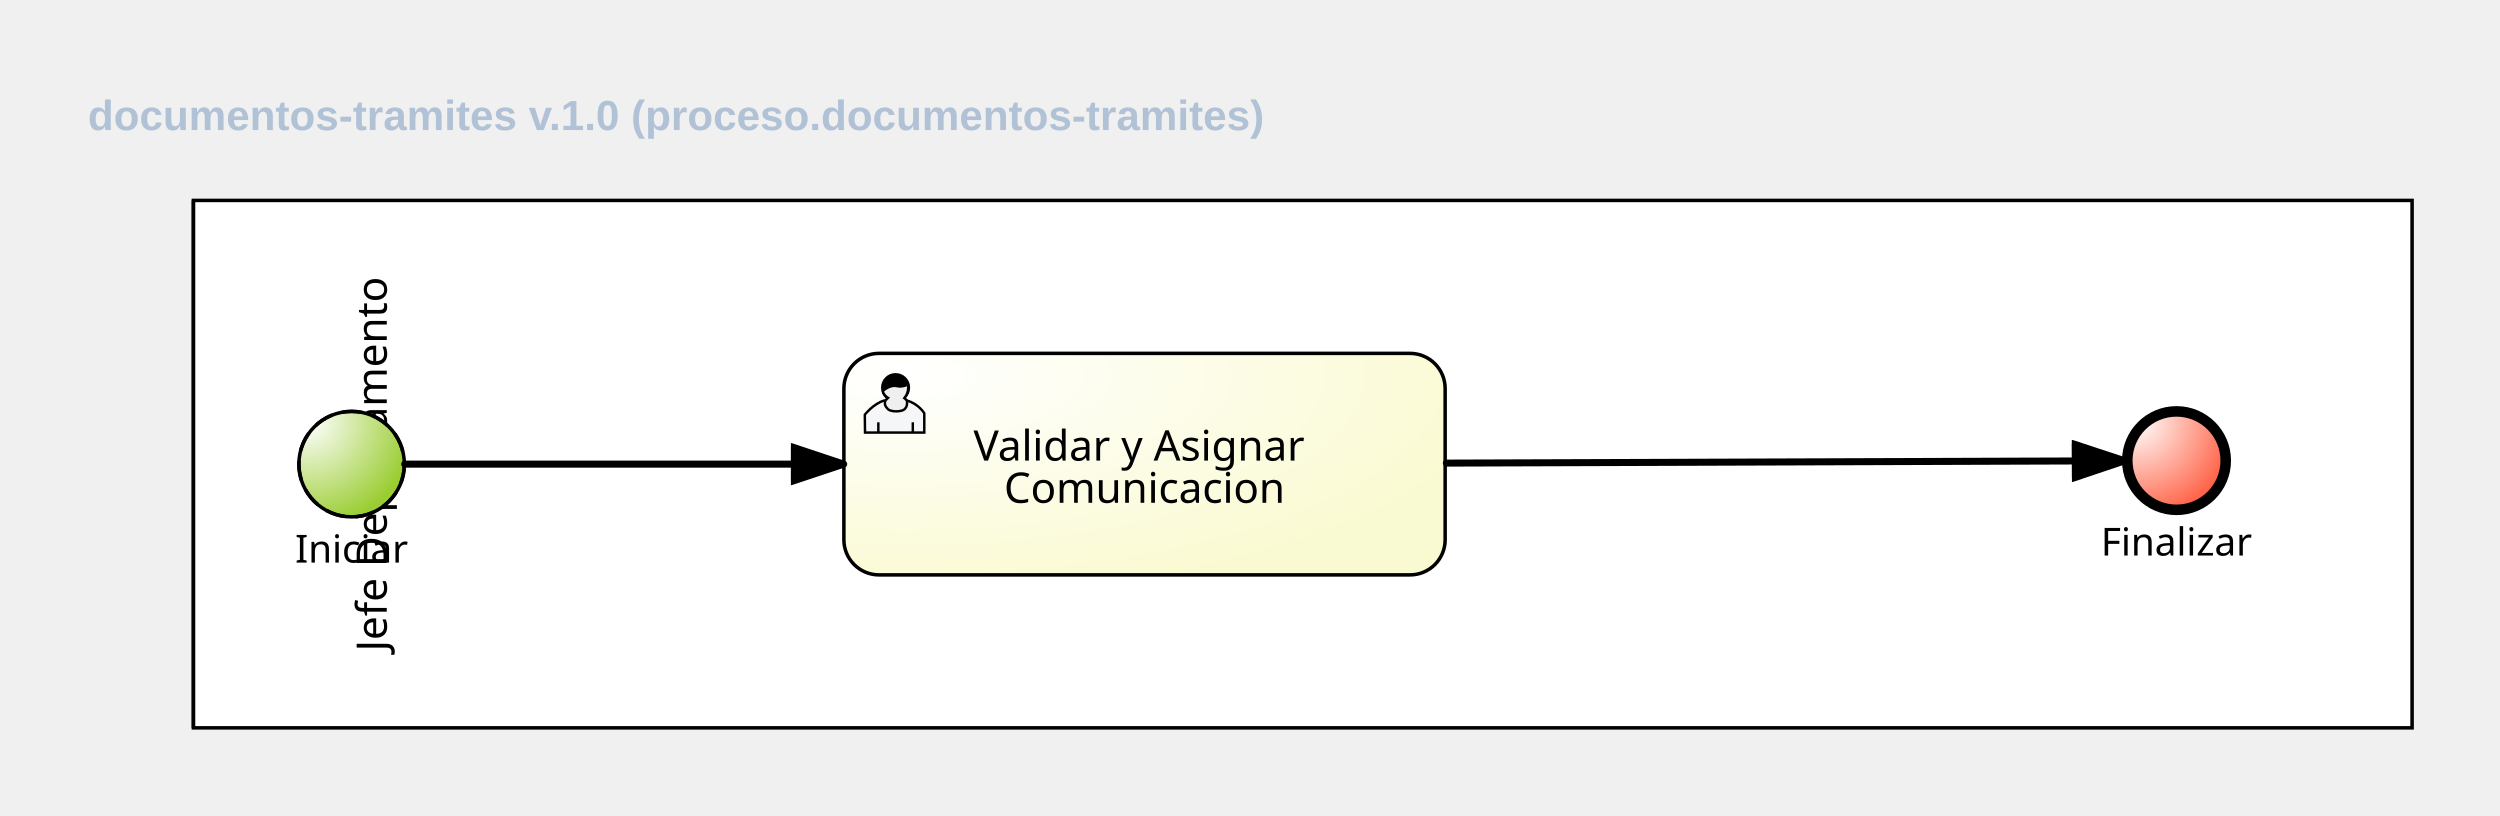
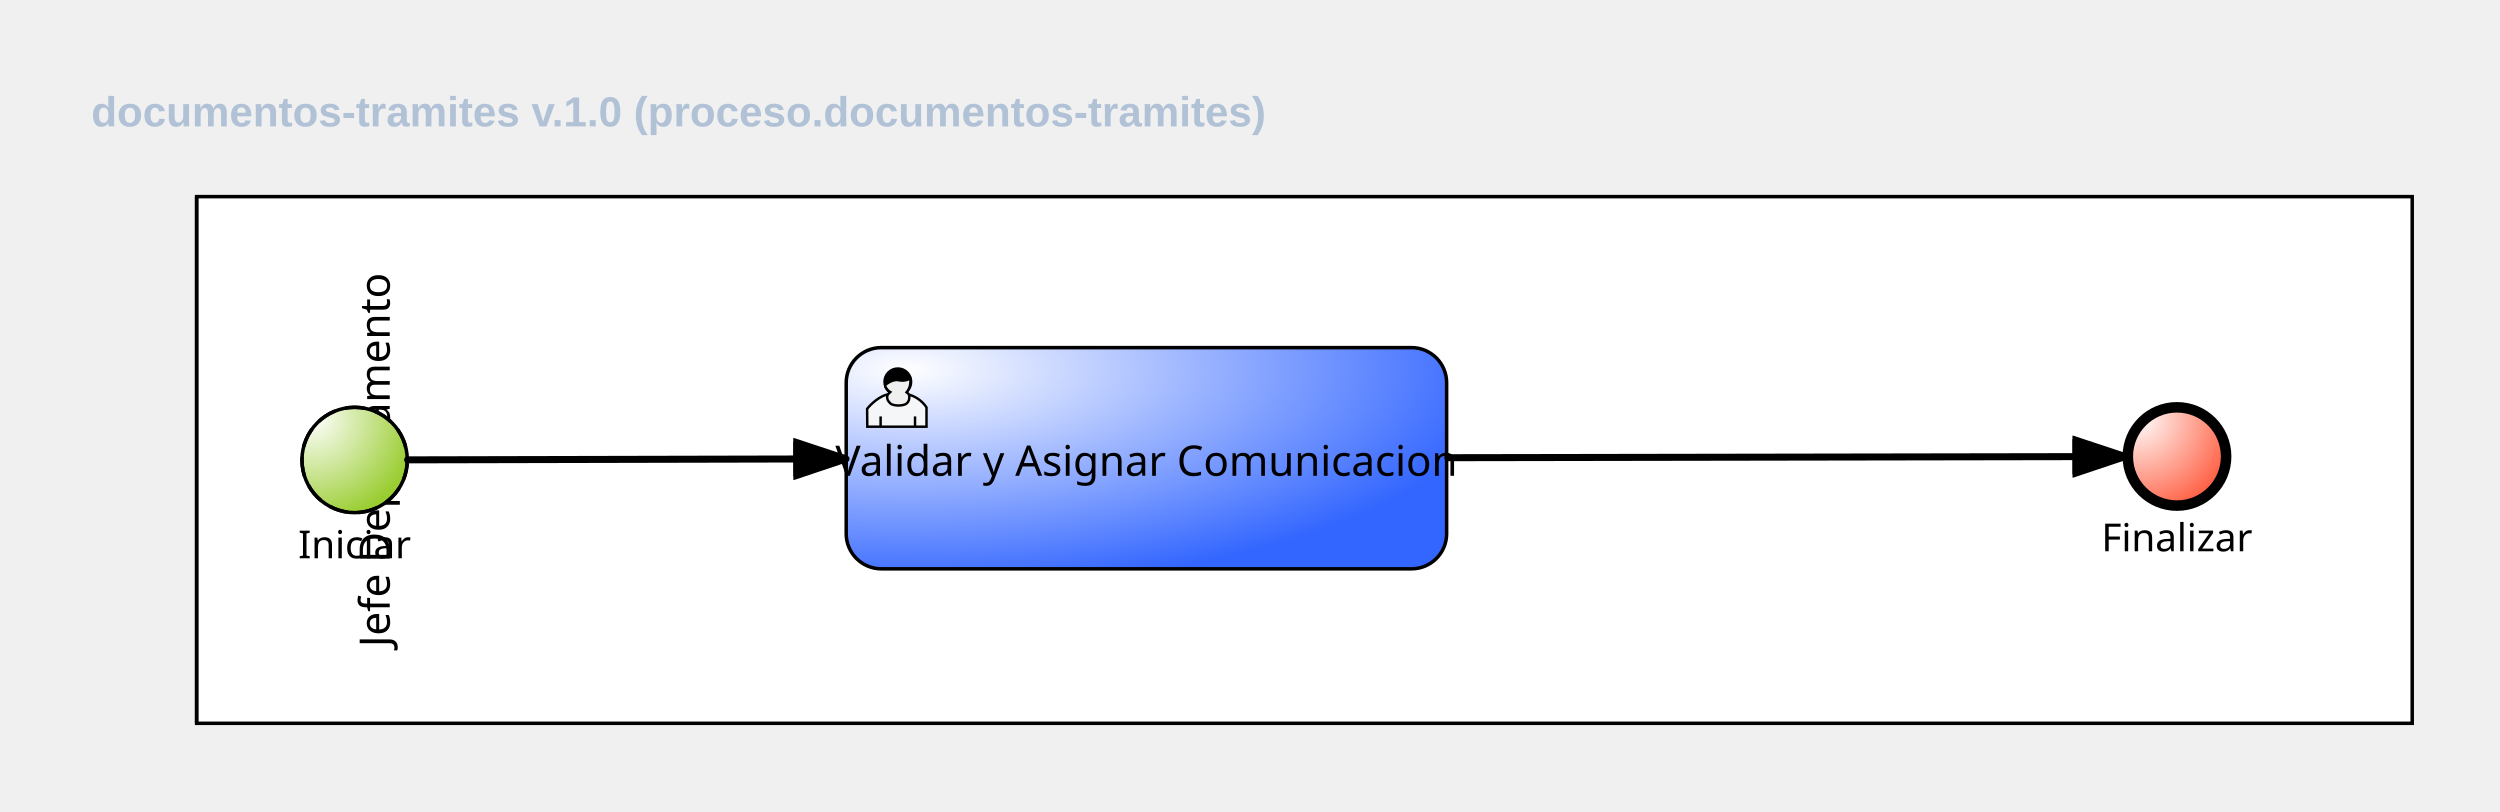
- <svg xmlns="http://www.w3.org/2000/svg" xmlns:ns1="http://oryx-editor.org" id="_DE4AD8AA-1F70-4824-B124-4612794841E1" width="711" height="232">
+ <svg xmlns="http://www.w3.org/2000/svg" xmlns:ns1="http://oryx-editor.org" id="_7FDA4540-9789-45DE-842C-D509B3A540EF" width="712" height="231">
  <defs>
-     <marker id="_E1778E65-EBE9-4673-B7AA-67EF21AEB533start" refX="1" refY="5" markerUnits="userSpaceOnUse" markerWidth="17" markerHeight="11" orient="auto" fill="#000000" stroke="#000000">
-       <path id="_E1778E65-EBE9-4673-B7AA-67EF21AEB533conditional" d="M 0 5 L 8 0 L 16 5 L 8 10 L 0 5" fill="white" stroke="#000000" stroke-width="1" display="none" />
-       <path id="_E1778E65-EBE9-4673-B7AA-67EF21AEB533default" d="M 5 0 L 11 10" fill="white" stroke="#000000" stroke-width="1" display="none" />
-     </marker>
-     <marker id="_E1778E65-EBE9-4673-B7AA-67EF21AEB533end" refX="15" refY="6" markerUnits="userSpaceOnUse" markerWidth="15" markerHeight="12" orient="auto" fill="#000000" stroke="#000000">
-       <path id="_E1778E65-EBE9-4673-B7AA-67EF21AEB533frame2" d="M 0 1 L 15 6 L 0 11z" fill="#000000" stroke="#000000" stroke-linejoin="round" stroke-width="2" />
-     </marker>
-     <marker id="_550B9E04-D0D2-48CB-A22F-62A75CBCACB8start" refX="1" refY="5" markerUnits="userSpaceOnUse" markerWidth="17" markerHeight="11" orient="auto" fill="#000000" stroke="#000000">
-       <path id="_550B9E04-D0D2-48CB-A22F-62A75CBCACB8conditional" d="M 0 5 L 8 0 L 16 5 L 8 10 L 0 5" fill="white" stroke="#000000" stroke-width="1" display="none" />
-       <path id="_550B9E04-D0D2-48CB-A22F-62A75CBCACB8default" d="M 5 0 L 11 10" fill="white" stroke="#000000" stroke-width="1" display="none" />
-     </marker>
-     <marker id="_550B9E04-D0D2-48CB-A22F-62A75CBCACB8end" refX="15" refY="6" markerUnits="userSpaceOnUse" markerWidth="15" markerHeight="12" orient="auto" fill="#000000" stroke="#000000">
-       <path id="_550B9E04-D0D2-48CB-A22F-62A75CBCACB8frame2" d="M 0 1 L 15 6 L 0 11z" fill="#000000" stroke="#000000" stroke-linejoin="round" stroke-width="2" />
+     <marker id="_DB53E0B7-32BB-4AEE-975A-3219C393159Estart" refX="1" refY="5" markerUnits="userSpaceOnUse" markerWidth="17" markerHeight="11" orient="auto" fill="#000000" stroke="#000000">
+       <path id="_DB53E0B7-32BB-4AEE-975A-3219C393159Econditional" d="M 0 5 L 8 0 L 16 5 L 8 10 L 0 5" fill="white" stroke="#000000" stroke-width="1" display="none" />
+       <path id="_DB53E0B7-32BB-4AEE-975A-3219C393159Edefault" d="M 5 0 L 11 10" fill="white" stroke="#000000" stroke-width="1" display="none" />
+     </marker>
+     <marker id="_DB53E0B7-32BB-4AEE-975A-3219C393159Eend" refX="15" refY="6" markerUnits="userSpaceOnUse" markerWidth="15" markerHeight="12" orient="auto" fill="#000000" stroke="#000000">
+       <path id="_DB53E0B7-32BB-4AEE-975A-3219C393159Eframe2" d="M 0 1 L 15 6 L 0 11z" fill="#000000" stroke="#000000" stroke-linejoin="round" stroke-width="2" />
+     </marker>
+     <marker id="_2C4ED552-902E-49BB-A5C4-A557F5E8EDDFstart" refX="1" refY="5" markerUnits="userSpaceOnUse" markerWidth="17" markerHeight="11" orient="auto" fill="#000000" stroke="#000000">
+       <path id="_2C4ED552-902E-49BB-A5C4-A557F5E8EDDFconditional" d="M 0 5 L 8 0 L 16 5 L 8 10 L 0 5" fill="white" stroke="#000000" stroke-width="1" display="none" />
+       <path id="_2C4ED552-902E-49BB-A5C4-A557F5E8EDDFdefault" d="M 5 0 L 11 10" fill="white" stroke="#000000" stroke-width="1" display="none" />
+     </marker>
+     <marker id="_2C4ED552-902E-49BB-A5C4-A557F5E8EDDFend" refX="15" refY="6" markerUnits="userSpaceOnUse" markerWidth="15" markerHeight="12" orient="auto" fill="#000000" stroke="#000000">
+       <path id="_2C4ED552-902E-49BB-A5C4-A557F5E8EDDFframe2" d="M 0 1 L 15 6 L 0 11z" fill="#000000" stroke="#000000" stroke-linejoin="round" stroke-width="2" />
    </marker>
  </defs>
  <g stroke="none" font-family="Verdana, sans-serif" font-size-adjust="none" font-style="normal" font-variant="normal" font-weight="normal" line-heigth="normal" font-size="12">
-     <g class="stencils" transform="translate(15, 17)">
+     <g class="stencils" transform="translate(16, 16)">
      <g class="me" />
      <g class="children">
-         <g id="_B03A6EB6-1286-41B2-B078-4B610D551D5B" bpmn2nodeid="_23FBA326-86C7-47C1-8EC2-FD906F8E8E7D">
+         <g id="_911F34AC-2E2D-4E00-9A79-2EAD1B1E7B6E" bpmn2nodeid="_23FBA326-86C7-47C1-8EC2-FD906F8E8E7D">
          <g class="stencils" transform="translate(40, 40)">
            <g class="me">
-               <g pointer-events="painted" id="_B03A6EB6-1286-41B2-B078-4B610D551D5B">
-                 <defs id="_B03A6EB6-1286-41B2-B078-4B610D551D5B__B03A6EB6-1286-41B2-B078-4B610D551D5B_3">
-                   <radialGradient id="_B03A6EB6-1286-41B2-B078-4B610D551D5Bbackground" cx="0%" cy="10%" r="100%" fx="20%" fy="10%">
-                     <stop offset="0%" stop-color="#ffffff" stop-opacity="1" id="_B03A6EB6-1286-41B2-B078-4B610D551D5B__B03A6EB6-1286-41B2-B078-4B610D551D5B_4" />
-                     <stop id="_B03A6EB6-1286-41B2-B078-4B610D551D5Bfill_el" offset="100%" stop-color="#ffffff" stop-opacity="1" />
+               <g pointer-events="painted" id="_911F34AC-2E2D-4E00-9A79-2EAD1B1E7B6E">
+                 <defs id="_911F34AC-2E2D-4E00-9A79-2EAD1B1E7B6E__911F34AC-2E2D-4E00-9A79-2EAD1B1E7B6E_3">
+                   <radialGradient id="_911F34AC-2E2D-4E00-9A79-2EAD1B1E7B6Ebackground" cx="0%" cy="10%" r="100%" fx="20%" fy="10%">
+                     <stop offset="0%" stop-color="#ffffff" stop-opacity="1" id="_911F34AC-2E2D-4E00-9A79-2EAD1B1E7B6E__911F34AC-2E2D-4E00-9A79-2EAD1B1E7B6E_4" />
+                     <stop id="_911F34AC-2E2D-4E00-9A79-2EAD1B1E7B6Efill_el" offset="100%" stop-color="#ffffff" stop-opacity="1" />
                  </radialGradient>
                </defs>
-                 <rect id="_B03A6EB6-1286-41B2-B078-4B610D551D5Bborder" ns1:resize="vertical horizontal" x="0" y="0" width="631" height="150" stroke="#000000" stroke-width="1" fill="url(#_B03A6EB6-1286-41B2-B078-4B610D551D5Bbackground) white" />
-                 <path id="_B03A6EB6-1286-41B2-B078-4B610D551D5Bframe2" style="fill:none;stroke-width:1" d=" M0 0  L0 150 " ns1:anchors="left top bottom" stroke="#000000" /> 	 	undefined 	     <text x="50" y="75" ns1:rotate="270" font-size="12" id="_B03A6EB6-1286-41B2-B078-4B610D551D5Btext_name" ns1:align="middle center" ns1:anchors="left" ns1:fittoelem="frame" stroke="black" stroke-width="0pt" letter-spacing="-0.01px" fill="#000000" text-anchor="middle" transform="rotate(270 50 75)" visibility="inherit" ns1:fontSize="12">
+                 <rect id="_911F34AC-2E2D-4E00-9A79-2EAD1B1E7B6Eborder" ns1:resize="vertical horizontal" x="0" y="0" width="631" height="150" stroke="#000000" stroke-width="1" fill="url(#_911F34AC-2E2D-4E00-9A79-2EAD1B1E7B6Ebackground) white" />
+                 <path id="_911F34AC-2E2D-4E00-9A79-2EAD1B1E7B6Eframe2" style="fill:none;stroke-width:1" d=" M0 0  L0 150 " ns1:anchors="left top bottom" stroke="#000000" /> 	 	undefined 	     <text x="50" y="75" ns1:rotate="270" font-size="12" id="_911F34AC-2E2D-4E00-9A79-2EAD1B1E7B6Etext_name" ns1:align="middle center" ns1:anchors="left" ns1:fittoelem="frame" stroke="black" stroke-width="0pt" letter-spacing="-0.01px" fill="#000000" text-anchor="middle" transform="rotate(270 50 75)" visibility="inherit" ns1:fontSize="12">
                  <tspan x="50" y="75" dy="5">Jefe Departamento</tspan>
                </text>
              </g>
            </g>
            <g class="children" style="overflow:hidden">
-               <g id="_3950E2DF-7A81-4FB6-B5F7-D39C072D00B0" bpmn2nodeid="_7621912B-B331-4C5A-A3E7-79A8CE0496DC">
+               <g id="_FE622CA8-8D09-4B5C-9CC6-BD5BFC8E7550" bpmn2nodeid="_7621912B-B331-4C5A-A3E7-79A8CE0496DC">
                <g class="stencils" transform="translate(30, 60)">
                  <g class="me">
-                     <g pointer-events="fill" id="_3950E2DF-7A81-4FB6-B5F7-D39C072D00B0">
-                       <defs id="_3950E2DF-7A81-4FB6-B5F7-D39C072D00B0__3950E2DF-7A81-4FB6-B5F7-D39C072D00B0_5">
-                         <radialGradient id="_3950E2DF-7A81-4FB6-B5F7-D39C072D00B0background" cx="10%" cy="10%" r="100%" fx="10%" fy="10%">
-                           <stop offset="0%" stop-color="#ffffff" stop-opacity="1" id="_3950E2DF-7A81-4FB6-B5F7-D39C072D00B0__3950E2DF-7A81-4FB6-B5F7-D39C072D00B0_6" />
-                           <stop id="_3950E2DF-7A81-4FB6-B5F7-D39C072D00B0fill_el" offset="100%" stop-color="#9acd32" stop-opacity="1" />
+                     <g pointer-events="fill" id="_FE622CA8-8D09-4B5C-9CC6-BD5BFC8E7550">
+                       <defs id="_FE622CA8-8D09-4B5C-9CC6-BD5BFC8E7550__FE622CA8-8D09-4B5C-9CC6-BD5BFC8E7550_5">
+                         <radialGradient id="_FE622CA8-8D09-4B5C-9CC6-BD5BFC8E7550background" cx="10%" cy="10%" r="100%" fx="10%" fy="10%">
+                           <stop offset="0%" stop-color="#ffffff" stop-opacity="1" id="_FE622CA8-8D09-4B5C-9CC6-BD5BFC8E7550__FE622CA8-8D09-4B5C-9CC6-BD5BFC8E7550_6" />
+                           <stop id="_FE622CA8-8D09-4B5C-9CC6-BD5BFC8E7550fill_el" offset="100%" stop-color="#9acd32" stop-opacity="1" />
                        </radialGradient>
                      </defs>
-                       <circle id="_3950E2DF-7A81-4FB6-B5F7-D39C072D00B0bg_frame" cx="15" cy="15" r="15" stroke="#000000" fill="url(#_3950E2DF-7A81-4FB6-B5F7-D39C072D00B0background) white" stroke-width="1" style="stroke-dasharray: 5.5, 3" />
-                       <circle id="_3950E2DF-7A81-4FB6-B5F7-D39C072D00B0frame" cx="15" cy="15" r="15" stroke="#000000" fill="none" stroke-width="1" display="inherit" />
-                       <text font-size="11" id="_3950E2DF-7A81-4FB6-B5F7-D39C072D00B0text_name" x="15" y="32" ns1:align="top center" stroke="black" stroke-width="0pt" letter-spacing="-0.01px" fill="#000000" text-anchor="middle" transform="rotate(0 15 32)" visibility="inherit" ns1:fontSize="11">
+                       <circle id="_FE622CA8-8D09-4B5C-9CC6-BD5BFC8E7550bg_frame" cx="15" cy="15" r="15" stroke="#000000" fill="url(#_FE622CA8-8D09-4B5C-9CC6-BD5BFC8E7550background) white" stroke-width="1" style="stroke-dasharray: 5.5, 3" />
+                       <circle id="_FE622CA8-8D09-4B5C-9CC6-BD5BFC8E7550frame" cx="15" cy="15" r="15" stroke="#000000" fill="none" stroke-width="1" display="inherit" />
+                       <text font-size="11" id="_FE622CA8-8D09-4B5C-9CC6-BD5BFC8E7550text_name" x="15" y="32" ns1:align="top center" stroke="black" stroke-width="0pt" letter-spacing="-0.01px" fill="#000000" text-anchor="middle" transform="rotate(0 15 32)" visibility="inherit" ns1:fontSize="11">
                        <tspan x="15" y="32" dy="11">Iniciar</tspan>
                      </text>
                    </g>
                  </g>
                  <g class="children" style="overflow:hidden" />
                  <g class="edge" />
                </g>
                <g class="controls">
                  <g class="dockers" />
                  <g class="magnets" transform="translate(30, 60)">
                    <g pointer-events="all" display="none" transform="translate(7, 7)">
                      <circle cx="8" cy="8" r="4" stroke="none" fill="red" fill-opacity="0.3" />
                    </g>
                  </g>
                </g>
              </g>
-               <g id="_7FED336B-EE7A-48E2-96E5-62BF75E6E14B" bpmn2nodeid="_91F32ECD-B068-4E10-AD75-37BD4637ABAE">
+               <g id="_025C0636-208F-45EB-A9C6-5EB13EFBA529" bpmn2nodeid="_91F32ECD-B068-4E10-AD75-37BD4637ABAE">
                <g class="stencils" transform="translate(550, 60)">
                  <g class="me">
-                     <g pointer-events="fill" id="_7FED336B-EE7A-48E2-96E5-62BF75E6E14B">
-                       <defs id="_7FED336B-EE7A-48E2-96E5-62BF75E6E14B__7FED336B-EE7A-48E2-96E5-62BF75E6E14B_5">
-                         <radialGradient id="_7FED336B-EE7A-48E2-96E5-62BF75E6E14Bbackground" cx="10%" cy="10%" r="100%" fx="10%" fy="10%">
-                           <stop offset="0%" stop-color="#ffffff" stop-opacity="1" id="_7FED336B-EE7A-48E2-96E5-62BF75E6E14B__7FED336B-EE7A-48E2-96E5-62BF75E6E14B_6" />
-                           <stop id="_7FED336B-EE7A-48E2-96E5-62BF75E6E14Bfill_el" offset="100%" stop-color="#ff6347" stop-opacity="1" />
+                     <g pointer-events="fill" id="_025C0636-208F-45EB-A9C6-5EB13EFBA529">
+                       <defs id="_025C0636-208F-45EB-A9C6-5EB13EFBA529__025C0636-208F-45EB-A9C6-5EB13EFBA529_5">
+                         <radialGradient id="_025C0636-208F-45EB-A9C6-5EB13EFBA529background" cx="10%" cy="10%" r="100%" fx="10%" fy="10%">
+                           <stop offset="0%" stop-color="#ffffff" stop-opacity="1" id="_025C0636-208F-45EB-A9C6-5EB13EFBA529__025C0636-208F-45EB-A9C6-5EB13EFBA529_6" />
+                           <stop id="_025C0636-208F-45EB-A9C6-5EB13EFBA529fill_el" offset="100%" stop-color="#ff6347" stop-opacity="1" />
                        </radialGradient>
                      </defs>
-                       <circle id="_7FED336B-EE7A-48E2-96E5-62BF75E6E14Bbg_frame" cx="14" cy="14" r="14" stroke="#000000" fill="url(#_7FED336B-EE7A-48E2-96E5-62BF75E6E14Bbackground) white" stroke-width="3" />
-                       <text font-size="11" id="_7FED336B-EE7A-48E2-96E5-62BF75E6E14Btext_name" x="14" y="30" ns1:align="top center" stroke="black" stroke-width="0pt" letter-spacing="-0.01px" fill="#000000" text-anchor="middle" transform="rotate(0 14 30)" visibility="inherit" ns1:fontSize="11">
+                       <circle id="_025C0636-208F-45EB-A9C6-5EB13EFBA529bg_frame" cx="14" cy="14" r="14" stroke="#000000" fill="url(#_025C0636-208F-45EB-A9C6-5EB13EFBA529background) white" stroke-width="3" />
+                       <text font-size="11" id="_025C0636-208F-45EB-A9C6-5EB13EFBA529text_name" x="14" y="30" ns1:align="top center" stroke="black" stroke-width="0pt" letter-spacing="-0.01px" fill="#000000" text-anchor="middle" transform="rotate(0 14 30)" visibility="inherit" ns1:fontSize="11">
                        <tspan x="14" y="30" dy="11">Finalizar</tspan>
                      </text>
                    </g>
                  </g>
                  <g class="children" style="overflow:hidden" />
                  <g class="edge" />
                </g>
                <g class="controls">
                  <g class="dockers" />
                  <g class="magnets" transform="translate(550, 60)">
                    <g pointer-events="all" display="none" transform="translate(6, 6)">
                      <circle cx="8" cy="8" r="4" stroke="none" fill="red" fill-opacity="0.3" />
                    </g>
                  </g>
                </g>
              </g>
-               <g id="_19D20EFE-7A48-47DC-A3A3-6A68C329B8A8" bpmn2nodeid="_3BCD0E3F-4390-4DC0-9AF9-CD9525D8F09B">
-                 <g class="stencils" transform="translate(185, 43.5)">
+               <g id="_E963BD29-6660-4C75-B8F7-ACB1EF874378" bpmn2nodeid="_3BCD0E3F-4390-4DC0-9AF9-CD9525D8F09B">
+                 <g class="stencils" transform="translate(185, 43)">
                  <g class="me">
-                     <g pointer-events="fill" ns1:minimumSize="50 40" id="_19D20EFE-7A48-47DC-A3A3-6A68C329B8A8">
-                       <defs id="_19D20EFE-7A48-47DC-A3A3-6A68C329B8A8__19D20EFE-7A48-47DC-A3A3-6A68C329B8A8_17">
-                         <radialGradient id="_19D20EFE-7A48-47DC-A3A3-6A68C329B8A8background" cx="10%" cy="10%" r="100%" fx="10%" fy="10%">
-                           <stop offset="0%" stop-color="#ffffff" stop-opacity="1" id="_19D20EFE-7A48-47DC-A3A3-6A68C329B8A8__19D20EFE-7A48-47DC-A3A3-6A68C329B8A8_18" />
-                           <stop id="_19D20EFE-7A48-47DC-A3A3-6A68C329B8A8fill_el" offset="100%" stop-color="#fafad2" stop-opacity="1" />
-                         </radialGradient>
-                         <radialGradient id="_19D20EFE-7A48-47DC-A3A3-6A68C329B8A8borderbackground" cx="10%" cy="10%" r="100%" fx="10%" fy="10%">
-                           <stop offset="0%" stop-color="#ffffff" stop-opacity="1" id="_19D20EFE-7A48-47DC-A3A3-6A68C329B8A8__19D20EFE-7A48-47DC-A3A3-6A68C329B8A8_19" />
-                           <stop id="_19D20EFE-7A48-47DC-A3A3-6A68C329B8A8fill_border" offset="100%" stop-color="#000000" stop-opacity="1" stroke="#000000" />
+                     <g pointer-events="fill" ns1:minimumSize="50 40" id="_E963BD29-6660-4C75-B8F7-ACB1EF874378">
+                       <defs id="_E963BD29-6660-4C75-B8F7-ACB1EF874378__E963BD29-6660-4C75-B8F7-ACB1EF874378_17">
+                         <radialGradient id="_E963BD29-6660-4C75-B8F7-ACB1EF874378background" cx="10%" cy="10%" r="100%" fx="10%" fy="10%">
+                           <stop offset="0%" stop-color="#ffffff" stop-opacity="1" id="_E963BD29-6660-4C75-B8F7-ACB1EF874378__E963BD29-6660-4C75-B8F7-ACB1EF874378_18" />
+                           <stop id="_E963BD29-6660-4C75-B8F7-ACB1EF874378fill_el" offset="100%" stop-color="#3366FF" stop-opacity="1" />
+                         </radialGradient>
+                         <radialGradient id="_E963BD29-6660-4C75-B8F7-ACB1EF874378borderbackground" cx="10%" cy="10%" r="100%" fx="10%" fy="10%">
+                           <stop offset="0%" stop-color="#ffffff" stop-opacity="1" id="_E963BD29-6660-4C75-B8F7-ACB1EF874378__E963BD29-6660-4C75-B8F7-ACB1EF874378_19" />
+                           <stop id="_E963BD29-6660-4C75-B8F7-ACB1EF874378fill_border" offset="100%" stop-color="#000000" stop-opacity="1" stroke="#000000" />
                        </radialGradient>
                      </defs>
-                       <rect id="_19D20EFE-7A48-47DC-A3A3-6A68C329B8A8text_frame" ns1:anchors="bottom top right left" x="1" y="1" width="165" height="62" rx="10" ry="10" stroke="none" stroke-width="0" fill="none" />
-                       <rect id="_19D20EFE-7A48-47DC-A3A3-6A68C329B8A8bg_frame" ns1:resize="vertical horizontal" x="0" y="0" width="171" height="63" rx="10" ry="10" stroke="#000000" stroke-width="1" fill="url(#_19D20EFE-7A48-47DC-A3A3-6A68C329B8A8background) #ffffcc" />
-                       <text font-size="12" id="_19D20EFE-7A48-47DC-A3A3-6A68C329B8A8text_name" x="85.5" y="31.5" ns1:align="middle center" ns1:fittoelem="text_frame" stroke="black" text-anchor="middle" stroke-width="0pt" letter-spacing="-0.01px" fill="#000000" transform="rotate(0 85.5 31.5)" visibility="inherit" ns1:fontSize="12">
-                         <tspan x="85.5" y="31.5" dy="-1" id="ext-gen620">Validar y Asignar </tspan>
-                         <tspan x="85.5" y="31.5" dy="11">Comunicacion</tspan>
+                       <rect id="_E963BD29-6660-4C75-B8F7-ACB1EF874378text_frame" ns1:anchors="bottom top right left" x="1" y="1" width="165" height="62" rx="10" ry="10" stroke="none" stroke-width="0" fill="none" />
+                       <rect id="_E963BD29-6660-4C75-B8F7-ACB1EF874378bg_frame" ns1:resize="vertical horizontal" x="0" y="0" width="171" height="63" rx="10" ry="10" stroke="#000000" stroke-width="1" fill="url(#_E963BD29-6660-4C75-B8F7-ACB1EF874378background) #ffffcc" />
+                       <text font-size="12" id="_E963BD29-6660-4C75-B8F7-ACB1EF874378text_name" x="85.5" y="31.5" ns1:align="middle center" ns1:fittoelem="text_frame" stroke="black" text-anchor="middle" stroke-width="0pt" letter-spacing="-0.01px" fill="#000000" transform="rotate(0 85.5 31.5)" visibility="inherit" ns1:fontSize="12">
+                         <tspan x="85.5" y="31.5" dy="5" id="ext-gen1474">Validar y Asignar Comunicacion</tspan>
                      </text>
-                       <g id="_19D20EFE-7A48-47DC-A3A3-6A68C329B8A8manualTask" transform="scale(0.7,0.7) translate(8,8)" display="none">
-                         <path ns1:anchors="top left" id="_19D20EFE-7A48-47DC-A3A3-6A68C329B8A8frame" style="opacity:1;fill:none;fill-opacity:1;stroke-width:1" d="M0.5,3.751l4.083-3.25c0,0,11.166,0.083,12.083,0.083s-2.417,2.917-1.5,2.917     s11.667,0,12.584,0c1.166,1.708-0.168,3.167-0.834,3.667s0.875,1.917-1,4.417c-0.75,0.25,0.75,1.875-1.333,3.333     c-1.167,0.583,0.583,1.542-1.25,2.833c-1.167,0-20.833,0.083-20.833,0.083l-2-1.333V3.751z" stroke="#000000" />
-                         <path id="_19D20EFE-7A48-47DC-A3A3-6A68C329B8A8frame2" ns1:anchors="top left" style="opacity:1;fill:none;stroke-width:2" d="M 13.5 7 L 27 7" stroke="#000000" />
-                         <path id="_19D20EFE-7A48-47DC-A3A3-6A68C329B8A8frame3" ns1:anchors="top left" style="opacity:1;fill:none;stroke-width:2" d="M 13.5 11 L 26 11" stroke="#000000" />
-                         <path id="_19D20EFE-7A48-47DC-A3A3-6A68C329B8A8frame4" ns1:anchors="top left" style="opacity:1;fill:none;stroke-width:1.5" d="M 14 14.5 L 25 14.5" stroke="#000000" />
-                         <path id="_19D20EFE-7A48-47DC-A3A3-6A68C329B8A8frame5" ns1:anchors="top left" style="opacity:1;fill:none;stroke-width:1.5" d="M 8.2 3.1 L 15 3.1" stroke="#000000" />
-                       </g>
-                       <g id="_19D20EFE-7A48-47DC-A3A3-6A68C329B8A8businessRuleTask" transform="scale(0.7,0.7) translate(8,8)" display="none">
-                         <rect id="_19D20EFE-7A48-47DC-A3A3-6A68C329B8A8frame6" ns1:anchors="top left" x="0" y="0" width="22" height="4" style="opacity:1;fill:#B3B1B3;fill-opacity:1;" stroke="#000000" />
-                         <rect id="_19D20EFE-7A48-47DC-A3A3-6A68C329B8A8frame7" ns1:anchors="top left" x="0" y="4" style="opacity:1;fill:none;" width="22" height="12" stroke="#000000" />
-                         <path id="_19D20EFE-7A48-47DC-A3A3-6A68C329B8A8frame8" ns1:anchors="top left" style="opacity:1;fill:none;" d="M 0 10 L 22 10" stroke="#000000" />
-                         <path id="_19D20EFE-7A48-47DC-A3A3-6A68C329B8A8frame9" ns1:anchors="top left" style="opacity:1; fill:none;" d="M 7 4 L 7 16" stroke="#000000" />
-                       </g>
-                       <g id="_19D20EFE-7A48-47DC-A3A3-6A68C329B8A8scriptTask" transform="scale(0.7,0.7) translate(8,8)" display="none">
-                         <path ns1:anchors="top left" id="_19D20EFE-7A48-47DC-A3A3-6A68C329B8A8frame10" style="opacity:1;fill:none;" stroke="#000000" d="M6.402,0.5h14.5c0,0-5.833,2.833-5.833,5.583s4.417,6,4.417,9.167    s-4.167,5.083-4.167,5.083H0.235c0,0,5-2.667,5-5s-4.583-6.75-4.583-9.25S6.402,0.5,6.402,0.5z" />
-                         <path ns1:anchors="top left" id="_19D20EFE-7A48-47DC-A3A3-6A68C329B8A8frame11" style="opacity:1;fill:none;stroke-width:1.5" d="M 3.5 4.5 L 13.5 4.5" stroke="#000000" />
-                         <path ns1:anchors="top left" id="_19D20EFE-7A48-47DC-A3A3-6A68C329B8A8frame12" style="opacity:1;fill:none;stroke-width:1.5" d="M 3.8 8.5 L 13.8 8.5" stroke="#000000" />
-                         <path ns1:anchors="top left" id="_19D20EFE-7A48-47DC-A3A3-6A68C329B8A8frame13" style="opacity:1;fill:none;stroke-width:1.5" d="M 6.3 12.5 L 16.3 12.5" stroke="#000000" />
-                         <path ns1:anchors="top left" id="_19D20EFE-7A48-47DC-A3A3-6A68C329B8A8frame14" style="opacity:1;fill:none;stroke-width:1.5" d="M 6.5 16.5 L 16.5 16.5" stroke="#000000" />
-                       </g>
-                       <g id="_19D20EFE-7A48-47DC-A3A3-6A68C329B8A8userTask" transform="scale(0.7,0.7) translate(8,8)" display="inherit">
-                         <path id="_19D20EFE-7A48-47DC-A3A3-6A68C329B8A8frame15" ns1:anchors="top left" style="opacity:1;fill:#F4F6F7" stroke="#000000" d="M0.585,24.167h24.083v-7.833c0,0-2.333-3.917-7.083-5.167h-9.25    c-4.417,1.333-7.833,5.75-7.833,5.75L0.585,24.167z" />
-                         <path id="_19D20EFE-7A48-47DC-A3A3-6A68C329B8A8frame16" ns1:anchors="top left" style="opacity:1;fill:none" d="M 6 20 L 6 24" stroke="#000000" />
-                         <path id="_19D20EFE-7A48-47DC-A3A3-6A68C329B8A8frame17" ns1:anchors="top left" style="opacity:1;fill:none" d="M 20 20 L 20 24" stroke="#000000" />
-                         <circle id="_19D20EFE-7A48-47DC-A3A3-6A68C329B8A8frame18" ns1:anchors="top left" fill="black" cx="13.002" cy="5.916" r="5.417" stroke="#000000" />
-                         <path id="_19D20EFE-7A48-47DC-A3A3-6A68C329B8A8frame19" ns1:anchors="top left" style="opacity:1;fill:#F0EFF0;" stroke="#000000" d="M8.043,7.083c0,0,2.814-2.426,5.376-1.807s4.624-0.693,4.624-0.693    c0.25,1.688,0.042,3.75-1.458,5.584c0,0,1.083,0.75,1.083,1.5s0.125,1.875-1,3s-5.5,1.25-6.75,0S8.668,12.834,8.668,12    s0.583-1.25,1.25-1.917C8.835,9.5,7.419,7.708,8.043,7.083z" />
-                       </g>
-                       <g id="_19D20EFE-7A48-47DC-A3A3-6A68C329B8A8serviceTask" transform="scale(0.7,0.7) translate(8,8)" display="none">
-                         <polygon ns1:anchors="top left" id="_19D20EFE-7A48-47DC-A3A3-6A68C329B8A8frame20" style="opacity:1;fill:#ffffff" stroke="#000000" points="15.392,5.064 17.954,2.502 20.347,4.895 17.786,7.455     18.729,9.732 22.353,9.732 22.353,13.115 18.731,13.115 17.788,15.392 20.351,17.955 17.958,20.347 15.397,17.786 13.12,18.729     13.12,22.353 9.737,22.353 9.737,18.731 7.46,17.788 4.897,20.35 2.506,17.958 5.066,15.397 4.124,13.12 0.5,13.12 0.5,9.737     4.121,9.737 5.065,7.461 2.503,4.898 4.895,2.506 7.455,5.066 9.732,4.125 9.732,0.5 13.116,0.5 13.116,4.121 " />
-                         <circle ns1:anchors="top left" id="_19D20EFE-7A48-47DC-A3A3-6A68C329B8A8frame21" style="opacity:1;fill:none" stroke="#000000" cx="11.427" cy="11.426" r="3.714" />
-                         <polygon ns1:anchors="top left" id="_19D20EFE-7A48-47DC-A3A3-6A68C329B8A8frame22" style="opacity:1;fill:#ffffff" stroke="#000000" points="21.392,11.064 23.954,8.502 26.347,10.895 23.786,13.455     24.729,15.732 28.353,15.732 28.353,19.115 24.731,19.115 23.788,21.392 26.351,23.955 23.958,26.347 21.397,23.786 19.12,24.729     19.12,28.353 15.737,28.353 15.737,24.731 13.46,23.788 10.897,26.35 8.506,23.958 11.066,21.397 10.124,19.12 6.5,19.12     6.5,15.737 10.121,15.737 11.065,13.461 8.503,10.898 10.895,8.506 13.455,11.066 15.732,10.125 15.732,6.5 19.116,6.5     19.116,10.121 " />
-                         <circle ns1:anchors="top left" id="_19D20EFE-7A48-47DC-A3A3-6A68C329B8A8frame23" style="opacity:1;fill:none;" stroke="#000000" cx="17.427" cy="17.426" r="3.714" />
-                       </g>
-                       <g id="_19D20EFE-7A48-47DC-A3A3-6A68C329B8A8sendTask" display="none">
-                         <path id="_19D20EFE-7A48-47DC-A3A3-6A68C329B8A8stframe24" ns1:anchors="left top" stroke="#FFFFFF" fill="black" stroke-width="1" d="M8,11 L8,21 L24,21 L24,11 L16,17z" />
-                         <path id="_19D20EFE-7A48-47DC-A3A3-6A68C329B8A8stframe25" ns1:anchors="left top" stroke="#FFFFFF" fill="black" stroke-width="1" d="M7,10 L16,17 L25 10z" />
-                       </g>
-                       <g id="_19D20EFE-7A48-47DC-A3A3-6A68C329B8A8receiveTask" display="none">
-                         <path id="_19D20EFE-7A48-47DC-A3A3-6A68C329B8A8frame26" ns1:anchors="left top" stroke="#000000" fill="none" stroke-width="1" d="M8,11 L8,21 L24,21 L24,11z M8,11 L16,17 L24,11" />
-                       </g>
-                       <g id="_19D20EFE-7A48-47DC-A3A3-6A68C329B8A8none" display="inherit" />
-                       <g id="_19D20EFE-7A48-47DC-A3A3-6A68C329B8A8sequential" display="none">
-                         <path ns1:anchors="bottom" fill="none" stroke="#000000" stroke-width="2" d=" M82.21 59  h10  M82.21 55  h10  M82.21 51  h10 " id="_19D20EFE-7A48-47DC-A3A3-6A68C329B8A8__19D20EFE-7A48-47DC-A3A3-6A68C329B8A8_20" />
+                       <g id="_E963BD29-6660-4C75-B8F7-ACB1EF874378manualTask" transform="scale(0.7,0.7) translate(8,8)" display="none">
+                         <path ns1:anchors="top left" id="_E963BD29-6660-4C75-B8F7-ACB1EF874378frame" style="opacity:1;fill:none;fill-opacity:1;stroke-width:1" d="M0.5,3.751l4.083-3.25c0,0,11.166,0.083,12.083,0.083s-2.417,2.917-1.5,2.917     s11.667,0,12.584,0c1.166,1.708-0.168,3.167-0.834,3.667s0.875,1.917-1,4.417c-0.75,0.25,0.75,1.875-1.333,3.333     c-1.167,0.583,0.583,1.542-1.25,2.833c-1.167,0-20.833,0.083-20.833,0.083l-2-1.333V3.751z" stroke="#000000" />
+                         <path id="_E963BD29-6660-4C75-B8F7-ACB1EF874378frame2" ns1:anchors="top left" style="opacity:1;fill:none;stroke-width:2" d="M 13.5 7 L 27 7" stroke="#000000" />
+                         <path id="_E963BD29-6660-4C75-B8F7-ACB1EF874378frame3" ns1:anchors="top left" style="opacity:1;fill:none;stroke-width:2" d="M 13.5 11 L 26 11" stroke="#000000" />
+                         <path id="_E963BD29-6660-4C75-B8F7-ACB1EF874378frame4" ns1:anchors="top left" style="opacity:1;fill:none;stroke-width:1.5" d="M 14 14.5 L 25 14.5" stroke="#000000" />
+                         <path id="_E963BD29-6660-4C75-B8F7-ACB1EF874378frame5" ns1:anchors="top left" style="opacity:1;fill:none;stroke-width:1.5" d="M 8.2 3.1 L 15 3.1" stroke="#000000" />
+                       </g>
+                       <g id="_E963BD29-6660-4C75-B8F7-ACB1EF874378businessRuleTask" transform="scale(0.7,0.7) translate(8,8)" display="none">
+                         <rect id="_E963BD29-6660-4C75-B8F7-ACB1EF874378frame6" ns1:anchors="top left" x="0" y="0" width="22" height="4" style="opacity:1;fill:#B3B1B3;fill-opacity:1;" stroke="#000000" />
+                         <rect id="_E963BD29-6660-4C75-B8F7-ACB1EF874378frame7" ns1:anchors="top left" x="0" y="4" style="opacity:1;fill:none;" width="22" height="12" stroke="#000000" />
+                         <path id="_E963BD29-6660-4C75-B8F7-ACB1EF874378frame8" ns1:anchors="top left" style="opacity:1;fill:none;" d="M 0 10 L 22 10" stroke="#000000" />
+                         <path id="_E963BD29-6660-4C75-B8F7-ACB1EF874378frame9" ns1:anchors="top left" style="opacity:1; fill:none;" d="M 7 4 L 7 16" stroke="#000000" />
+                       </g>
+                       <g id="_E963BD29-6660-4C75-B8F7-ACB1EF874378scriptTask" transform="scale(0.7,0.7) translate(8,8)" display="none">
+                         <path ns1:anchors="top left" id="_E963BD29-6660-4C75-B8F7-ACB1EF874378frame10" style="opacity:1;fill:none;" stroke="#000000" d="M6.402,0.5h14.5c0,0-5.833,2.833-5.833,5.583s4.417,6,4.417,9.167    s-4.167,5.083-4.167,5.083H0.235c0,0,5-2.667,5-5s-4.583-6.75-4.583-9.25S6.402,0.5,6.402,0.5z" />
+                         <path ns1:anchors="top left" id="_E963BD29-6660-4C75-B8F7-ACB1EF874378frame11" style="opacity:1;fill:none;stroke-width:1.5" d="M 3.5 4.5 L 13.5 4.5" stroke="#000000" />
+                         <path ns1:anchors="top left" id="_E963BD29-6660-4C75-B8F7-ACB1EF874378frame12" style="opacity:1;fill:none;stroke-width:1.5" d="M 3.8 8.5 L 13.8 8.5" stroke="#000000" />
+                         <path ns1:anchors="top left" id="_E963BD29-6660-4C75-B8F7-ACB1EF874378frame13" style="opacity:1;fill:none;stroke-width:1.5" d="M 6.3 12.5 L 16.3 12.5" stroke="#000000" />
+                         <path ns1:anchors="top left" id="_E963BD29-6660-4C75-B8F7-ACB1EF874378frame14" style="opacity:1;fill:none;stroke-width:1.5" d="M 6.5 16.5 L 16.5 16.5" stroke="#000000" />
+                       </g>
+                       <g id="_E963BD29-6660-4C75-B8F7-ACB1EF874378userTask" transform="scale(0.7,0.7) translate(8,8)" display="inherit">
+                         <path id="_E963BD29-6660-4C75-B8F7-ACB1EF874378frame15" ns1:anchors="top left" style="opacity:1;fill:#F4F6F7" stroke="#000000" d="M0.585,24.167h24.083v-7.833c0,0-2.333-3.917-7.083-5.167h-9.25    c-4.417,1.333-7.833,5.75-7.833,5.75L0.585,24.167z" />
+                         <path id="_E963BD29-6660-4C75-B8F7-ACB1EF874378frame16" ns1:anchors="top left" style="opacity:1;fill:none" d="M 6 20 L 6 24" stroke="#000000" />
+                         <path id="_E963BD29-6660-4C75-B8F7-ACB1EF874378frame17" ns1:anchors="top left" style="opacity:1;fill:none" d="M 20 20 L 20 24" stroke="#000000" />
+                         <circle id="_E963BD29-6660-4C75-B8F7-ACB1EF874378frame18" ns1:anchors="top left" fill="black" cx="13.002" cy="5.916" r="5.417" stroke="#000000" />
+                         <path id="_E963BD29-6660-4C75-B8F7-ACB1EF874378frame19" ns1:anchors="top left" style="opacity:1;fill:#F0EFF0;" stroke="#000000" d="M8.043,7.083c0,0,2.814-2.426,5.376-1.807s4.624-0.693,4.624-0.693    c0.25,1.688,0.042,3.75-1.458,5.584c0,0,1.083,0.75,1.083,1.5s0.125,1.875-1,3s-5.5,1.25-6.75,0S8.668,12.834,8.668,12    s0.583-1.25,1.25-1.917C8.835,9.5,7.419,7.708,8.043,7.083z" />
+                       </g>
+                       <g id="_E963BD29-6660-4C75-B8F7-ACB1EF874378serviceTask" transform="scale(0.7,0.7) translate(8,8)" display="none">
+                         <polygon ns1:anchors="top left" id="_E963BD29-6660-4C75-B8F7-ACB1EF874378frame20" style="opacity:1;fill:#ffffff" stroke="#000000" points="15.392,5.064 17.954,2.502 20.347,4.895 17.786,7.455     18.729,9.732 22.353,9.732 22.353,13.115 18.731,13.115 17.788,15.392 20.351,17.955 17.958,20.347 15.397,17.786 13.12,18.729     13.12,22.353 9.737,22.353 9.737,18.731 7.46,17.788 4.897,20.35 2.506,17.958 5.066,15.397 4.124,13.12 0.5,13.12 0.5,9.737     4.121,9.737 5.065,7.461 2.503,4.898 4.895,2.506 7.455,5.066 9.732,4.125 9.732,0.5 13.116,0.5 13.116,4.121 " />
+                         <circle ns1:anchors="top left" id="_E963BD29-6660-4C75-B8F7-ACB1EF874378frame21" style="opacity:1;fill:none" stroke="#000000" cx="11.427" cy="11.426" r="3.714" />
+                         <polygon ns1:anchors="top left" id="_E963BD29-6660-4C75-B8F7-ACB1EF874378frame22" style="opacity:1;fill:#ffffff" stroke="#000000" points="21.392,11.064 23.954,8.502 26.347,10.895 23.786,13.455     24.729,15.732 28.353,15.732 28.353,19.115 24.731,19.115 23.788,21.392 26.351,23.955 23.958,26.347 21.397,23.786 19.12,24.729     19.12,28.353 15.737,28.353 15.737,24.731 13.46,23.788 10.897,26.35 8.506,23.958 11.066,21.397 10.124,19.12 6.5,19.12     6.5,15.737 10.121,15.737 11.065,13.461 8.503,10.898 10.895,8.506 13.455,11.066 15.732,10.125 15.732,6.5 19.116,6.5     19.116,10.121 " />
+                         <circle ns1:anchors="top left" id="_E963BD29-6660-4C75-B8F7-ACB1EF874378frame23" style="opacity:1;fill:none;" stroke="#000000" cx="17.427" cy="17.426" r="3.714" />
+                       </g>
+                       <g id="_E963BD29-6660-4C75-B8F7-ACB1EF874378sendTask" display="none">
+                         <path id="_E963BD29-6660-4C75-B8F7-ACB1EF874378stframe24" ns1:anchors="left top" stroke="#FFFFFF" fill="black" stroke-width="1" d="M8,11 L8,21 L24,21 L24,11 L16,17z" />
+                         <path id="_E963BD29-6660-4C75-B8F7-ACB1EF874378stframe25" ns1:anchors="left top" stroke="#FFFFFF" fill="black" stroke-width="1" d="M7,10 L16,17 L25 10z" />
+                       </g>
+                       <g id="_E963BD29-6660-4C75-B8F7-ACB1EF874378receiveTask" display="none">
+                         <path id="_E963BD29-6660-4C75-B8F7-ACB1EF874378frame26" ns1:anchors="left top" stroke="#000000" fill="none" stroke-width="1" d="M8,11 L8,21 L24,21 L24,11z M8,11 L16,17 L24,11" />
+                       </g>
+                       <g id="_E963BD29-6660-4C75-B8F7-ACB1EF874378none" display="inherit" />
+                       <g id="_E963BD29-6660-4C75-B8F7-ACB1EF874378sequential" display="none">
+                         <path ns1:anchors="bottom" fill="none" stroke="#000000" stroke-width="2" d=" M82.21 59  h10  M82.21 55  h10  M82.21 51  h10 " id="_E963BD29-6660-4C75-B8F7-ACB1EF874378__E963BD29-6660-4C75-B8F7-ACB1EF874378_20" />
                      </g>
                    </g>
                  </g>
                  <g class="children" style="overflow:hidden" />
                  <g class="edge" />
                </g>
                <g class="controls">
                  <g class="dockers" />
-                   <g class="magnets" transform="translate(185, 43.5)">
+                   <g class="magnets" transform="translate(185, 43)">
                    <g pointer-events="all" display="none" transform="translate(-7, 7.75)">
                      <circle cx="8" cy="8" r="4" stroke="none" fill="red" fill-opacity="0.3" />
                    </g>
                    <g pointer-events="all" display="none" transform="translate(-7, 23.5)">
                      <circle cx="8" cy="8" r="4" stroke="none" fill="red" fill-opacity="0.3" />
                    </g>
                    <g pointer-events="all" display="none" transform="translate(-7, 39.25)">
                      <circle cx="8" cy="8" r="4" stroke="none" fill="red" fill-opacity="0.3" />
                    </g>
                    <g pointer-events="all" display="none" transform="translate(34.75, 54)">
                      <circle cx="8" cy="8" r="4" stroke="none" fill="red" fill-opacity="0.3" />
                    </g>
                    <g pointer-events="all" display="none" transform="translate(77.5, 54)">
                      <circle cx="8" cy="8" r="4" stroke="none" fill="red" fill-opacity="0.3" />
                    </g>
                    <g pointer-events="all" display="none" transform="translate(120.25, 54)">
                      <circle cx="8" cy="8" r="4" stroke="none" fill="red" fill-opacity="0.3" />
                    </g>
                    <g pointer-events="all" display="none" transform="translate(162, 7.75)">
                      <circle cx="8" cy="8" r="4" stroke="none" fill="red" fill-opacity="0.3" />
                    </g>
                    <g pointer-events="all" display="none" transform="translate(162, 23.5)">
                      <circle cx="8" cy="8" r="4" stroke="none" fill="red" fill-opacity="0.3" />
                    </g>
                    <g pointer-events="all" display="none" transform="translate(162, 39.25)">
                      <circle cx="8" cy="8" r="4" stroke="none" fill="red" fill-opacity="0.3" />
                    </g>
                    <g pointer-events="all" display="none" transform="translate(34.75, -7)">
                      <circle cx="8" cy="8" r="4" stroke="none" fill="red" fill-opacity="0.3" />
                    </g>
                    <g pointer-events="all" display="none" transform="translate(77.5, -7)">
                      <circle cx="8" cy="8" r="4" stroke="none" fill="red" fill-opacity="0.3" />
                    </g>
                    <g pointer-events="all" display="none" transform="translate(120.25, -7)">
                      <circle cx="8" cy="8" r="4" stroke="none" fill="red" fill-opacity="0.3" />
                    </g>
                    <g pointer-events="all" display="none" transform="translate(77.5, 23.5)">
                      <circle cx="8" cy="8" r="4" stroke="none" fill="red" fill-opacity="0.3" />
                    </g>
                  </g>
                </g>
              </g>
            </g>
            <g class="edge" />
          </g>
          <g class="controls">
            <g class="dockers" />
            <g class="magnets" transform="translate(40, 40)">
              <g pointer-events="all" display="none" transform="translate(307.5, 67)">
                <circle cx="8" cy="8" r="4" stroke="none" fill="red" fill-opacity="0.3" />
              </g>
            </g>
          </g>
        </g>
      </g>
      <g class="edge">
-         <g id="_E1778E65-EBE9-4673-B7AA-67EF21AEB533" bpmn2nodeid="_3D1B9CA7-EF31-4108-ADF7-FFB3DB822EE5">
+         <g id="_DB53E0B7-32BB-4AEE-975A-3219C393159E" bpmn2nodeid="_3D1B9CA7-EF31-4108-ADF7-FFB3DB822EE5">
          <g class="stencils">
            <g class="me">
-               <g pointer-events="painted" bpmn2nodeid="_A11C3667-1969-4C6D-BD1E-3C1181FC6F56">
-                 <path id="_E1778E65-EBE9-4673-B7AA-67EF21AEB533_1" d="M100.094 115L224.938 115 " stroke="#000000" fill="none" stroke-width="2" stroke-linecap="round" stroke-linejoin="round" marker-start="url(#_E1778E65-EBE9-4673-B7AA-67EF21AEB533start)" marker-end="url(#_E1778E65-EBE9-4673-B7AA-67EF21AEB533end)" />
-               </g>
-               <text id="_E1778E65-EBE9-4673-B7AA-67EF21AEB533text_name" font-size="12" x="114.094" y="101" ns1:edgePosition="startTop" stroke-width="0pt" letter-spacing="-0.01px" fill="#000000" text-anchor="start" transform="rotate(360 100.0938 115)" visibility="inherit" ns1:fontSize="12" />
+               <g pointer-events="painted" bpmn2nodeid="_D22EE8E6-B28D-4326-8010-41C9439D7F72">
+                 <path id="_DB53E0B7-32BB-4AEE-975A-3219C393159E_1" d="M100.094 114.967L224.938 114.69 " stroke="#000000" fill="none" stroke-width="2" stroke-linecap="round" stroke-linejoin="round" marker-start="url(#_DB53E0B7-32BB-4AEE-975A-3219C393159Estart)" marker-end="url(#_DB53E0B7-32BB-4AEE-975A-3219C393159Eend)" />
+               </g>
+               <text id="_DB53E0B7-32BB-4AEE-975A-3219C393159Etext_name" font-size="12" x="114.094" y="100.967" ns1:edgePosition="startTop" stroke-width="0pt" letter-spacing="-0.01px" fill="#000000" text-anchor="start" transform="rotate(359.873 100.0937 114.9665)" visibility="inherit" ns1:fontSize="12" />
            </g>
            <g class="children" style="overflow:hidden" />
            <g class="edge" />
          </g>
          <g class="controls">
            <g class="dockers" />
            <g class="magnets" />
          </g>
        </g>
-         <g id="_550B9E04-D0D2-48CB-A22F-62A75CBCACB8" bpmn2nodeid="_2D3A4607-E2A4-46DD-B333-99D0AD8714CA">
+         <g id="_2C4ED552-902E-49BB-A5C4-A557F5E8EDDF" bpmn2nodeid="_2D3A4607-E2A4-46DD-B333-99D0AD8714CA">
          <g class="stencils">
            <g class="me">
-               <g pointer-events="painted" bpmn2nodeid="_926655C4-7EEC-435C-A26D-DB70985B8AE1">
-                 <path id="_550B9E04-D0D2-48CB-A22F-62A75CBCACB8_1" d="M396.34 114.708L589.242 114.05 " stroke="#000000" fill="none" stroke-width="2" stroke-linecap="round" stroke-linejoin="round" marker-start="url(#_550B9E04-D0D2-48CB-A22F-62A75CBCACB8start)" marker-end="url(#_550B9E04-D0D2-48CB-A22F-62A75CBCACB8end)" />
-               </g>
-               <text id="_550B9E04-D0D2-48CB-A22F-62A75CBCACB8text_name" font-size="12" x="410.34" y="100.708" ns1:edgePosition="startTop" stroke-width="0pt" letter-spacing="-0.01px" fill="#000000" text-anchor="start" transform="rotate(359.8048 396.3398 114.7075)" visibility="inherit" ns1:fontSize="12" />
+               <g pointer-events="painted" bpmn2nodeid="_A685D5BC-93B1-49F7-B263-153D94CC75F8">
+                 <path id="_2C4ED552-902E-49BB-A5C4-A557F5E8EDDF_1" d="M396.34 114.354L589.242 114.025 " stroke="#000000" fill="none" stroke-width="2" stroke-linecap="round" stroke-linejoin="round" marker-start="url(#_2C4ED552-902E-49BB-A5C4-A557F5E8EDDFstart)" marker-end="url(#_2C4ED552-902E-49BB-A5C4-A557F5E8EDDFend)" />
+               </g>
+               <text id="_2C4ED552-902E-49BB-A5C4-A557F5E8EDDFtext_name" font-size="12" x="410.34" y="100.354" ns1:edgePosition="startTop" stroke-width="0pt" letter-spacing="-0.01px" fill="#000000" text-anchor="start" transform="rotate(359.9024 396.3398 114.3538)" visibility="inherit" ns1:fontSize="12" />
            </g>
            <g class="children" style="overflow:hidden" />
            <g class="edge" />
          </g>
          <g class="controls">
            <g class="dockers" />
            <g class="magnets" />
          </g>
        </g>
      </g>
-       <text id="_26E07472-B12C-4671-ACB7-D7D6DD5A53DC" style="stroke-width:1;fill:rgb(177,194,214);font-family:arial;font-weight:bold" font-size="12" transform="translate(10, 20)">documentos-tramites v.1.0 (proceso.documentos-tramites)</text>
+       <text id="_10FE34F3-19EA-47B7-B115-690F31D4CC9D" style="stroke-width:1;fill:rgb(177,194,214);font-family:arial;font-weight:bold" font-size="12" transform="translate(10, 20)">documentos-tramites v.1.0 (proceso.documentos-tramites)</text>
    </g>
  </g>
</svg>
